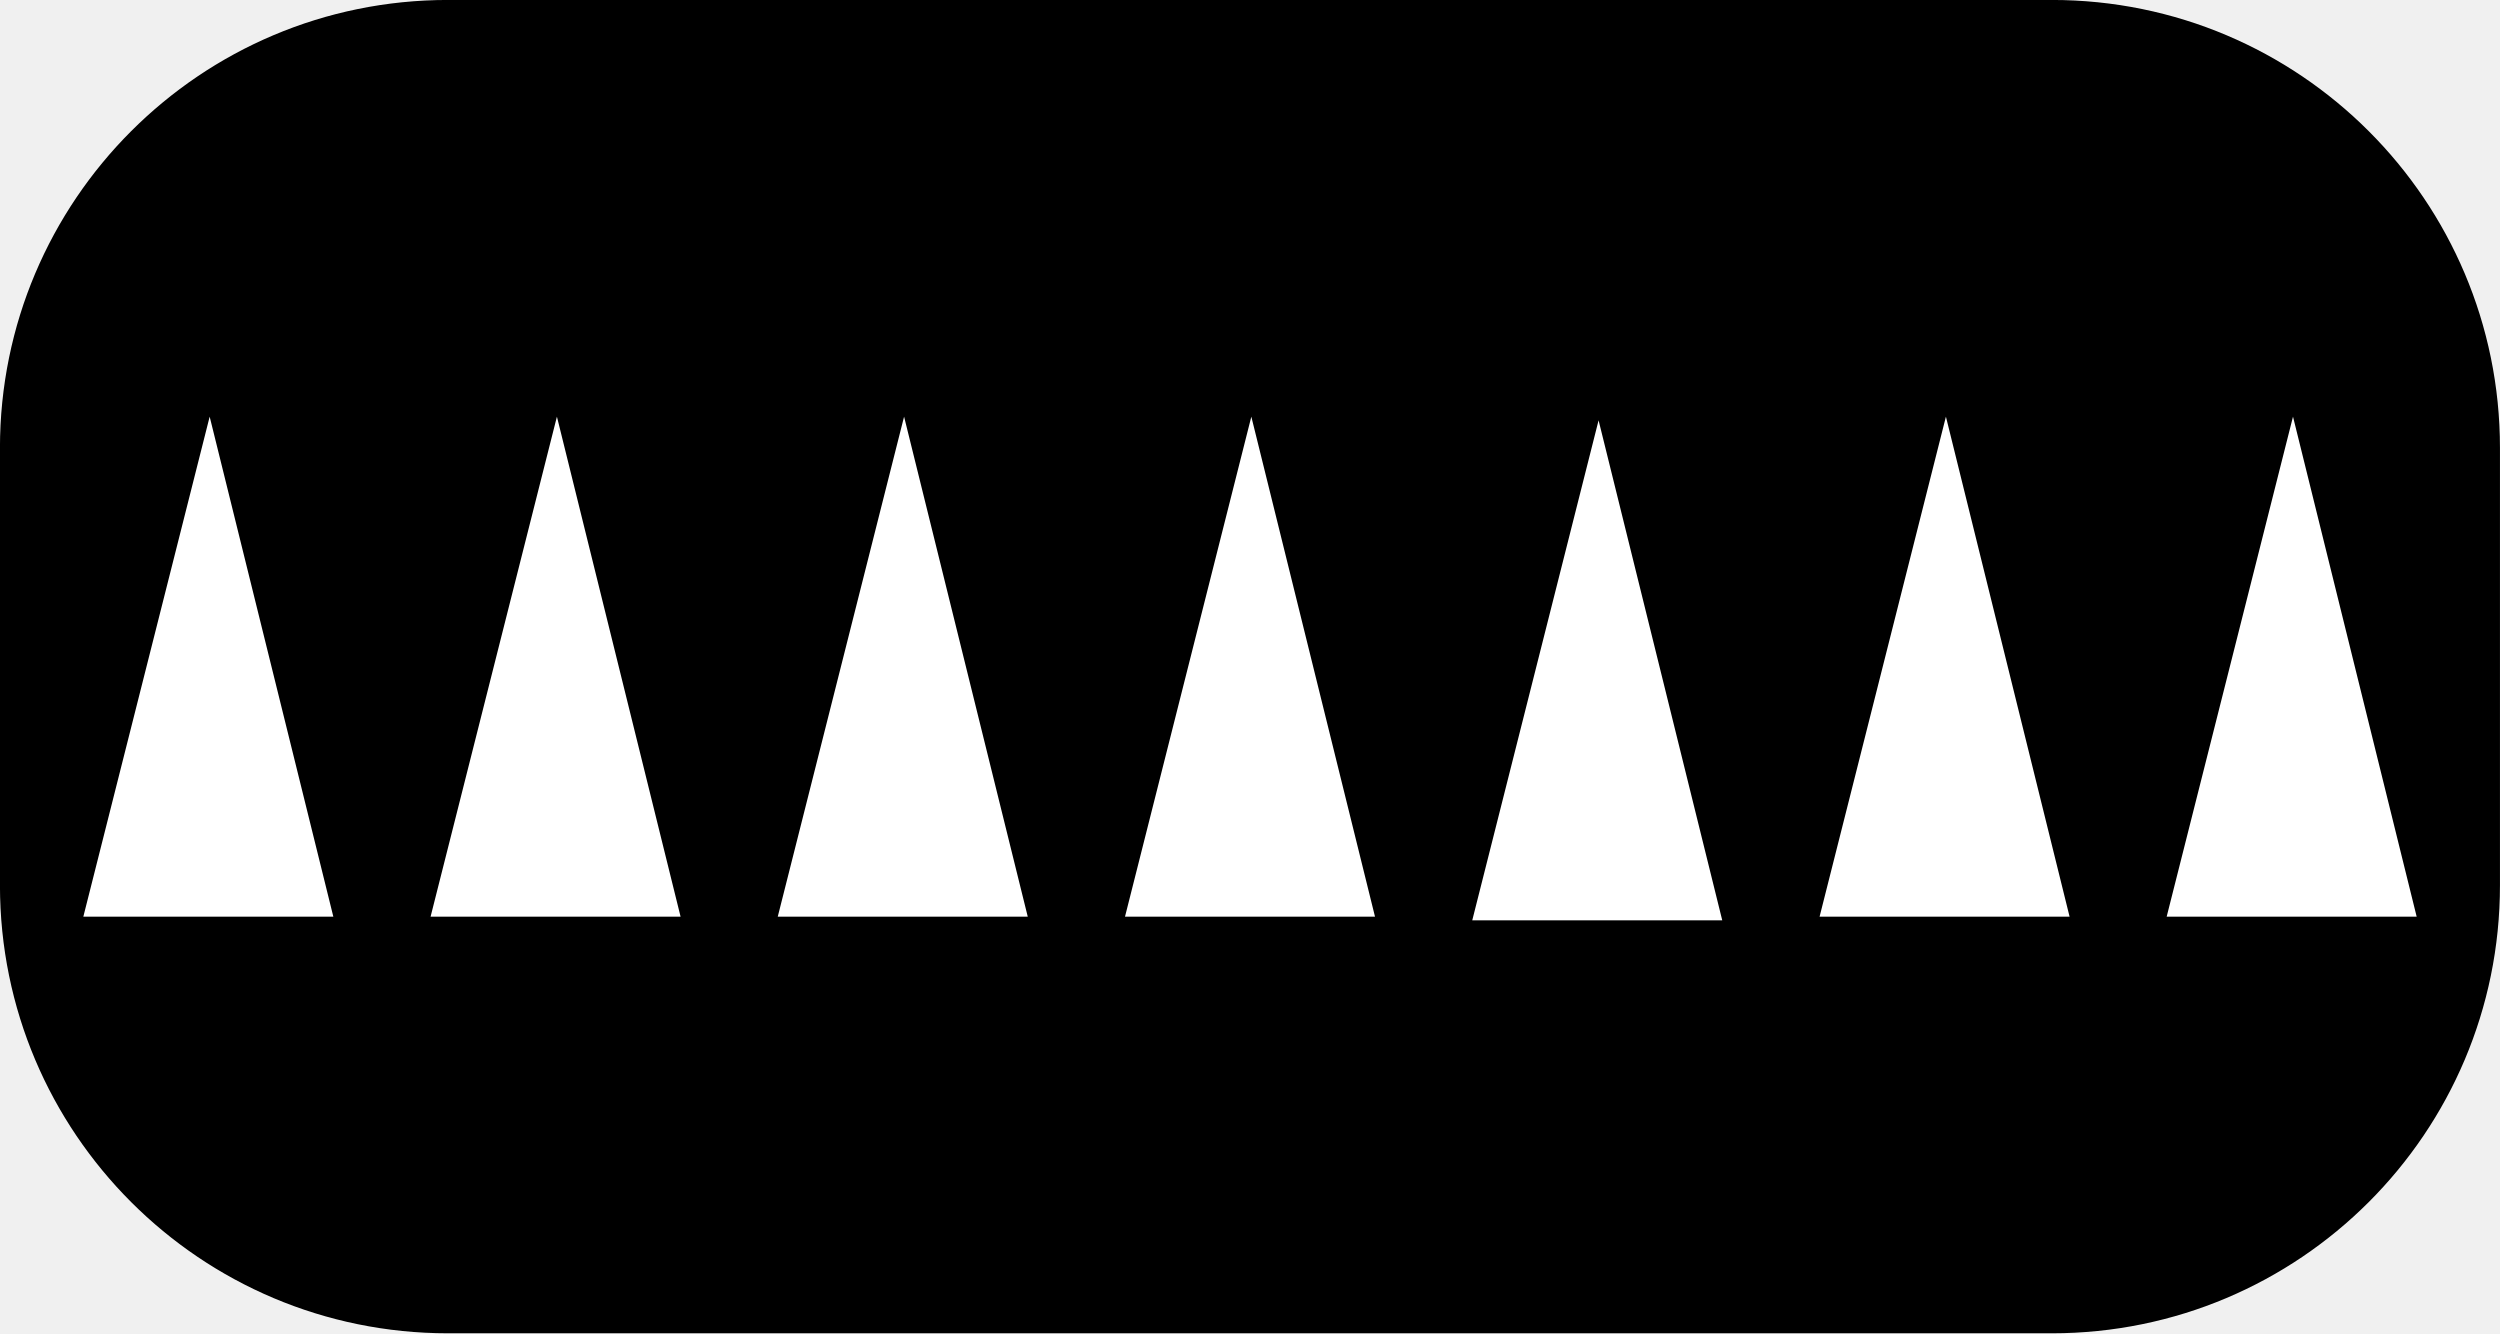
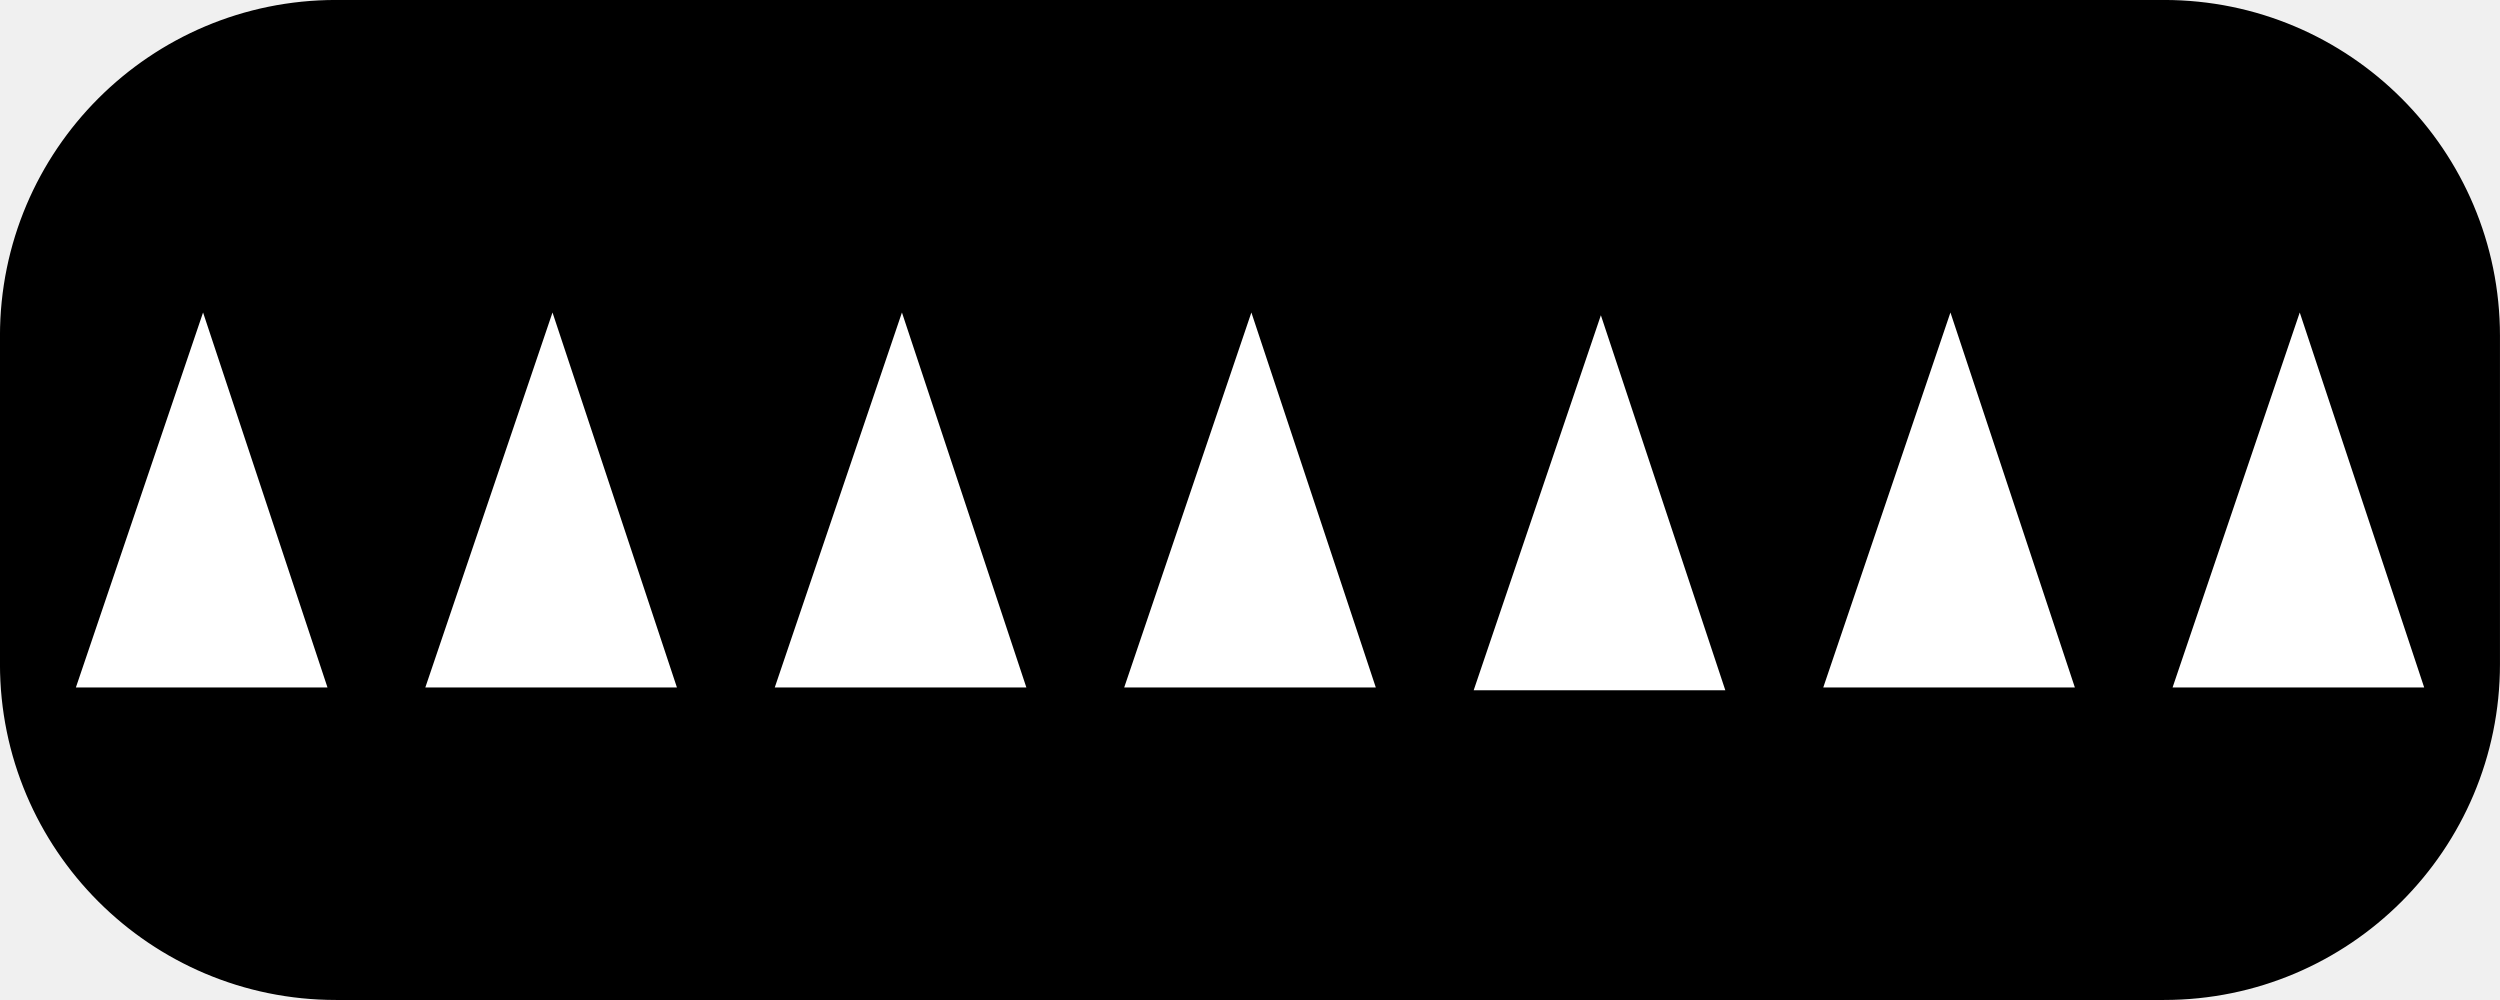
- <svg xmlns="http://www.w3.org/2000/svg" xmlns:xlink="http://www.w3.org/1999/xlink" width="30" height="16" id="svg2" version="1.1" style="display:inline">
+ <svg xmlns="http://www.w3.org/2000/svg" xmlns:xlink="http://www.w3.org/1999/xlink" width="40" height="16" id="svg2" version="1.1" style="display:inline">
  <defs id="defs4">
    <linearGradient id="linearGradient3638">
      <stop id="stop3640" offset="0" style="stop-color:#80a4c4;stop-opacity:1" />
      <stop style="stop-color:#ffffff;stop-opacity:1" offset="0.18" id="stop3642" />
      <stop id="stop3646" offset="0.499" style="stop-color:#ffffff;stop-opacity:1" />
      <stop id="stop3644" offset="1" style="stop-color:#80a4c4;stop-opacity:1" />
    </linearGradient>
    <linearGradient xlink:href="#linearGradient3638" id="linearGradient3636" gradientUnits="userSpaceOnUse" x1="50.003" y1="1012.422" x2="50.003" y2="1052.36" />
  </defs>
  <g id="layer1" transform="translate(0,-1036.362)" style="display:inline">
-     <rect style="fill:#000000;fill-opacity:1;stroke:#000000;stroke-width:0.751;stroke-miterlimit:4;stroke-opacity:1;stroke-dasharray:none" id="rect9640" width="29.249" height="15.249" x="0.375" y="1036.737" rx="5" ry="5" />
-     <path style="fill:#ffffff;fill-opacity:1;stroke:none" d="m 1,1047.362 3,0 -1.484,-6 z" id="path3404" />
-     <path id="path4174" d="m 9.333,1047.362 3,0 -1.484,-6 z" style="fill:#ffffff;fill-opacity:1;stroke:none" />
-     <path style="fill:#ffffff;fill-opacity:1;stroke:none" d="m 17.667,1047.406 3,0 -1.484,-6 z" id="path4176" />
-     <path id="path4721" d="m 5.167,1047.362 3,0 -1.484,-6 z" style="fill:#ffffff;fill-opacity:1;stroke:none" />
-     <path style="fill:#ffffff;fill-opacity:1;stroke:none" d="m 13.5,1047.362 3,0 -1.484,-6 z" id="path4723" />
-     <path id="path4744" d="m 21.835,1047.362 3,0 -1.484,-6 z" style="fill:#ffffff;fill-opacity:1;stroke:none" />
-     <path style="fill:#ffffff;fill-opacity:1;stroke:none" d="m 26,1047.362 3,0 -1.484,-6 z" id="path4746" />
+     <rect style="fill:#000000;fill-opacity:1;stroke:#000000;stroke-width:0.751;stroke-miterlimit:4;stroke-opacity:1;stroke-dasharray:none" id="rect9640" width="39.249" height="15.249" x="0.375" y="1036.737" rx="5" ry="5" />
+     <path style="fill:#ffffff;fill-opacity:1;stroke:none" d="m 1.214,1047.362 4.026,0 -1.991,-6 z" id="path3404" />
+     <path id="path4174" d="m 12.396,1047.362 4.026,0 -1.991,-6 z" style="fill:#ffffff;fill-opacity:1;stroke:none" />
+     <path style="fill:#ffffff;fill-opacity:1;stroke:none" d="m 23.579,1047.406 4.026,0 -1.991,-6 z" id="path4176" />
+     <path id="path4721" d="m 6.805,1047.362 4.026,0 -1.991,-6 z" style="fill:#ffffff;fill-opacity:1;stroke:none" />
+     <path style="fill:#ffffff;fill-opacity:1;stroke:none" d="m 17.987,1047.362 4.026,0 -1.991,-6 z" id="path4723" />
+     <path id="path4744" d="m 29.172,1047.362 4.026,0 -1.991,-6 z" style="fill:#ffffff;fill-opacity:1;stroke:none" />
+     <path style="fill:#ffffff;fill-opacity:1;stroke:none" d="m 34.761,1047.362 4.026,0 -1.991,-6 z" id="path4746" />
  </g>
</svg>
